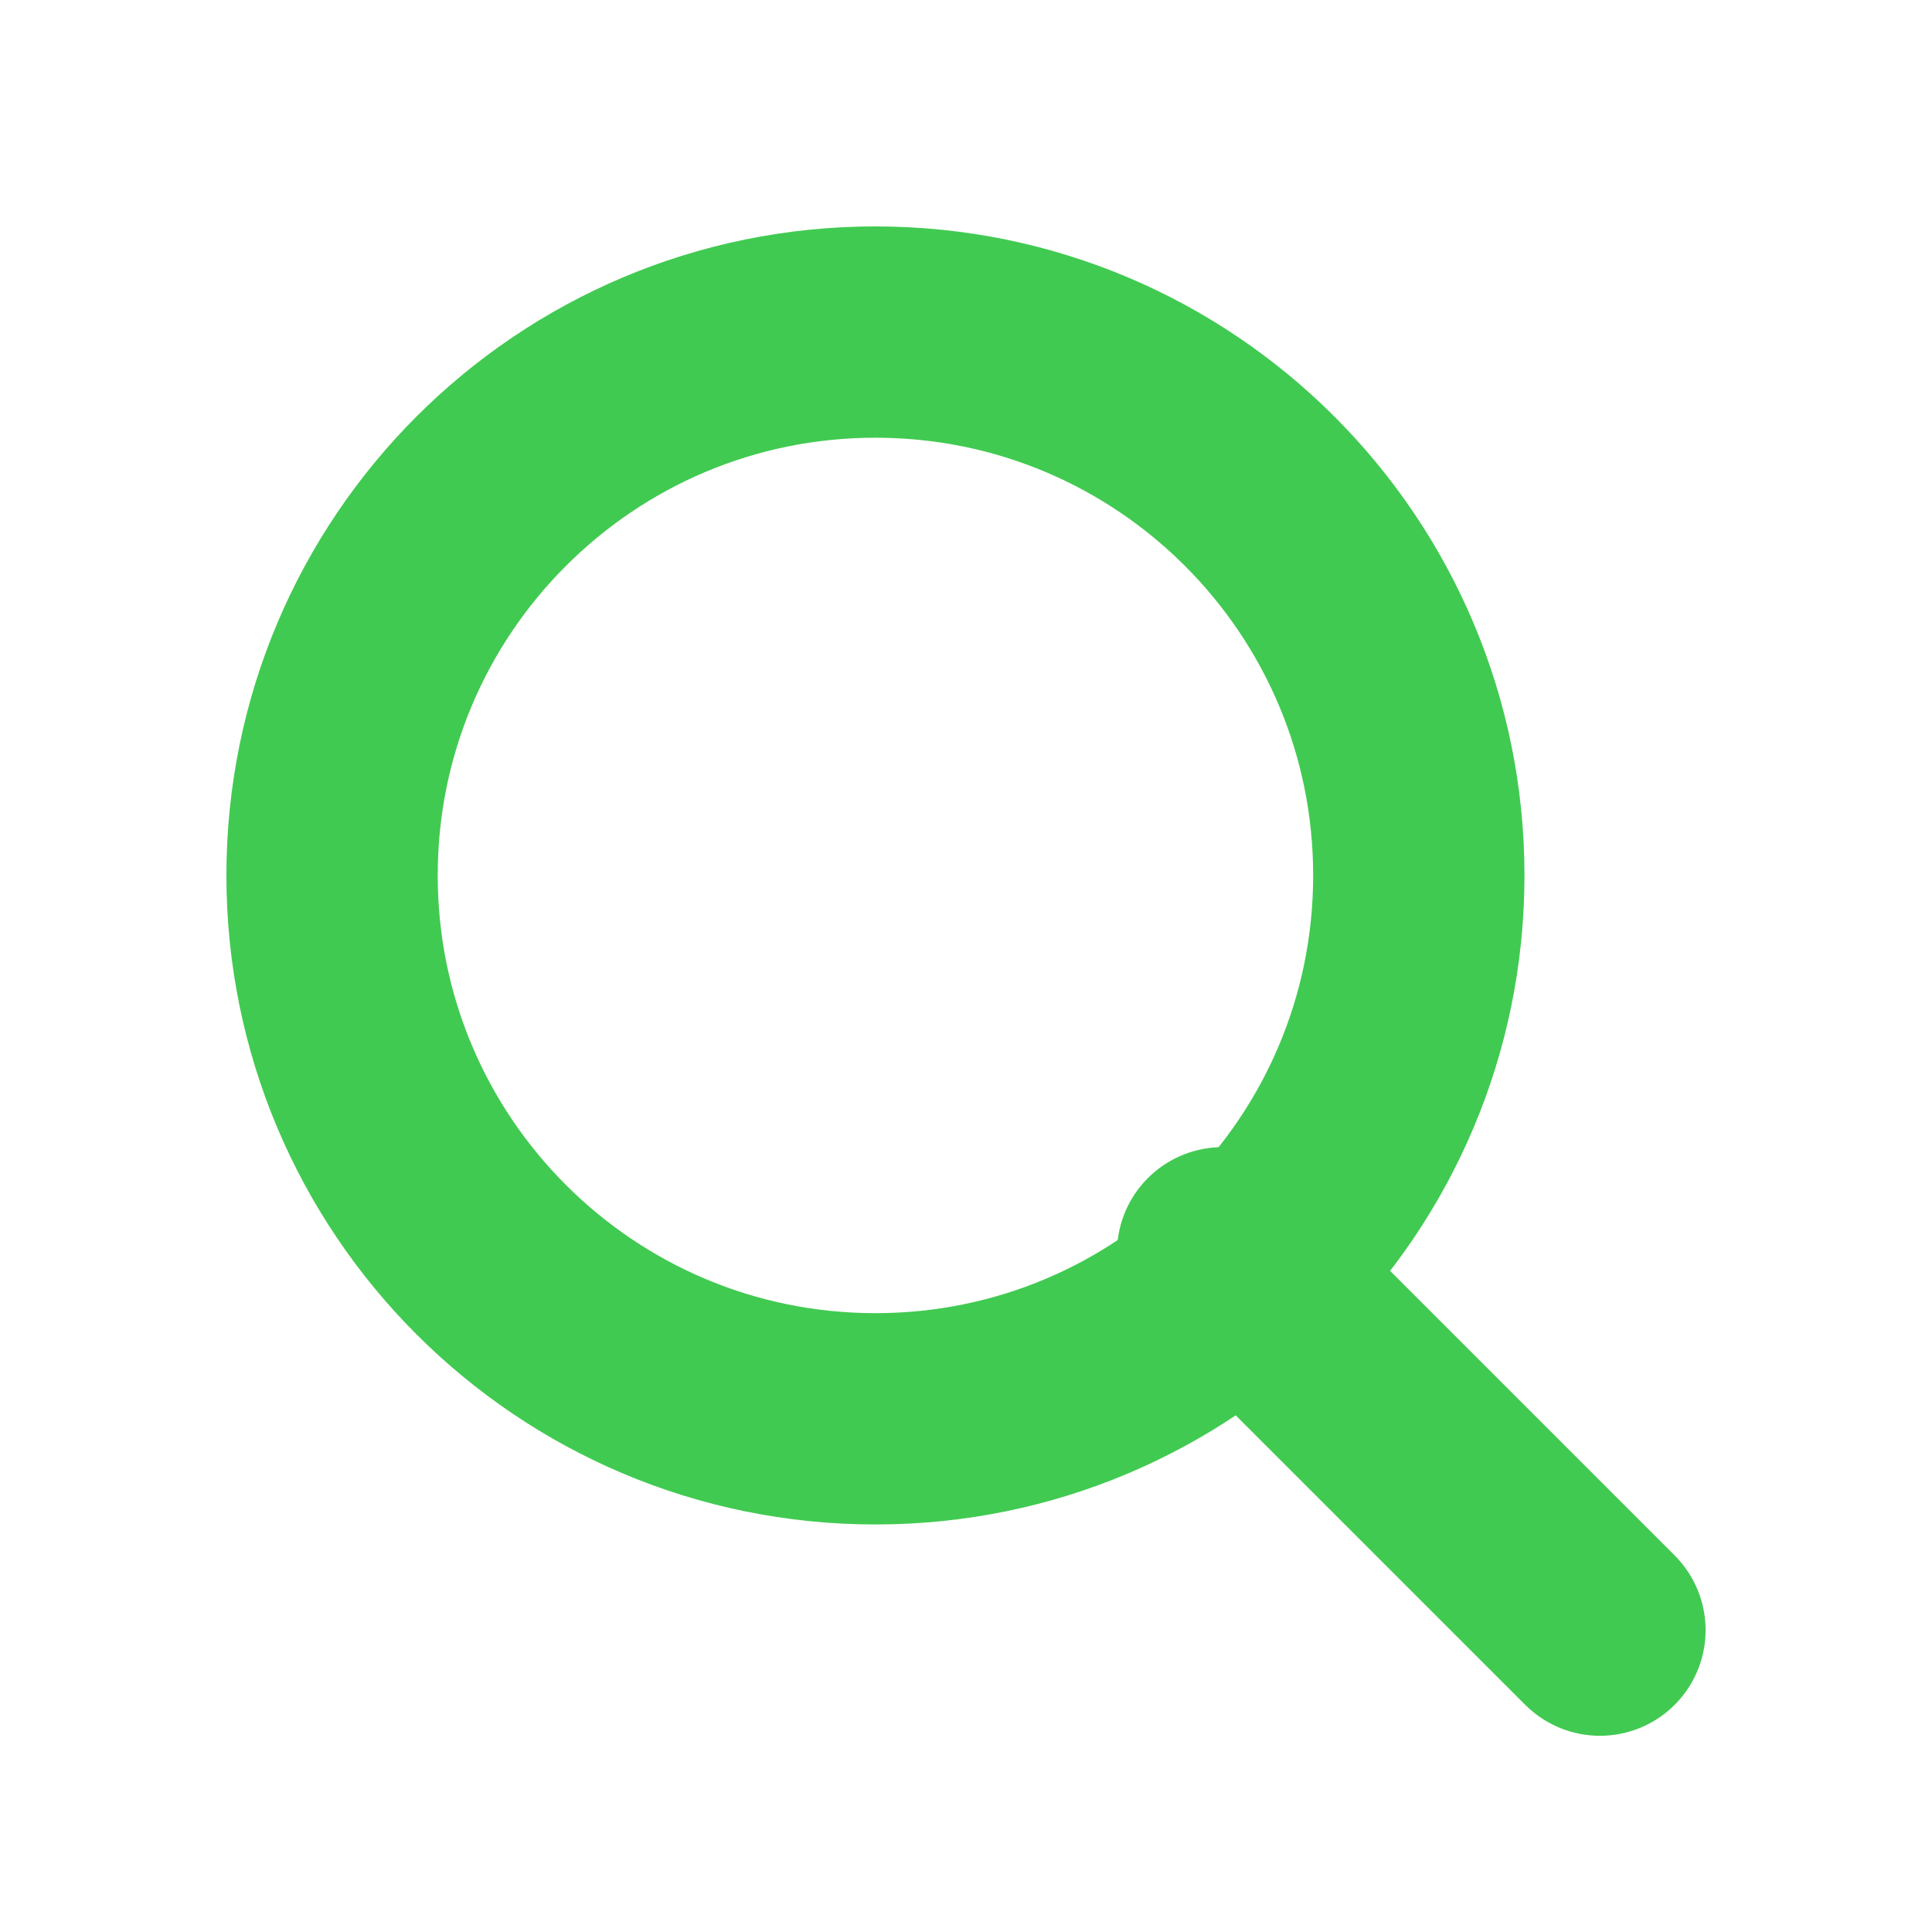
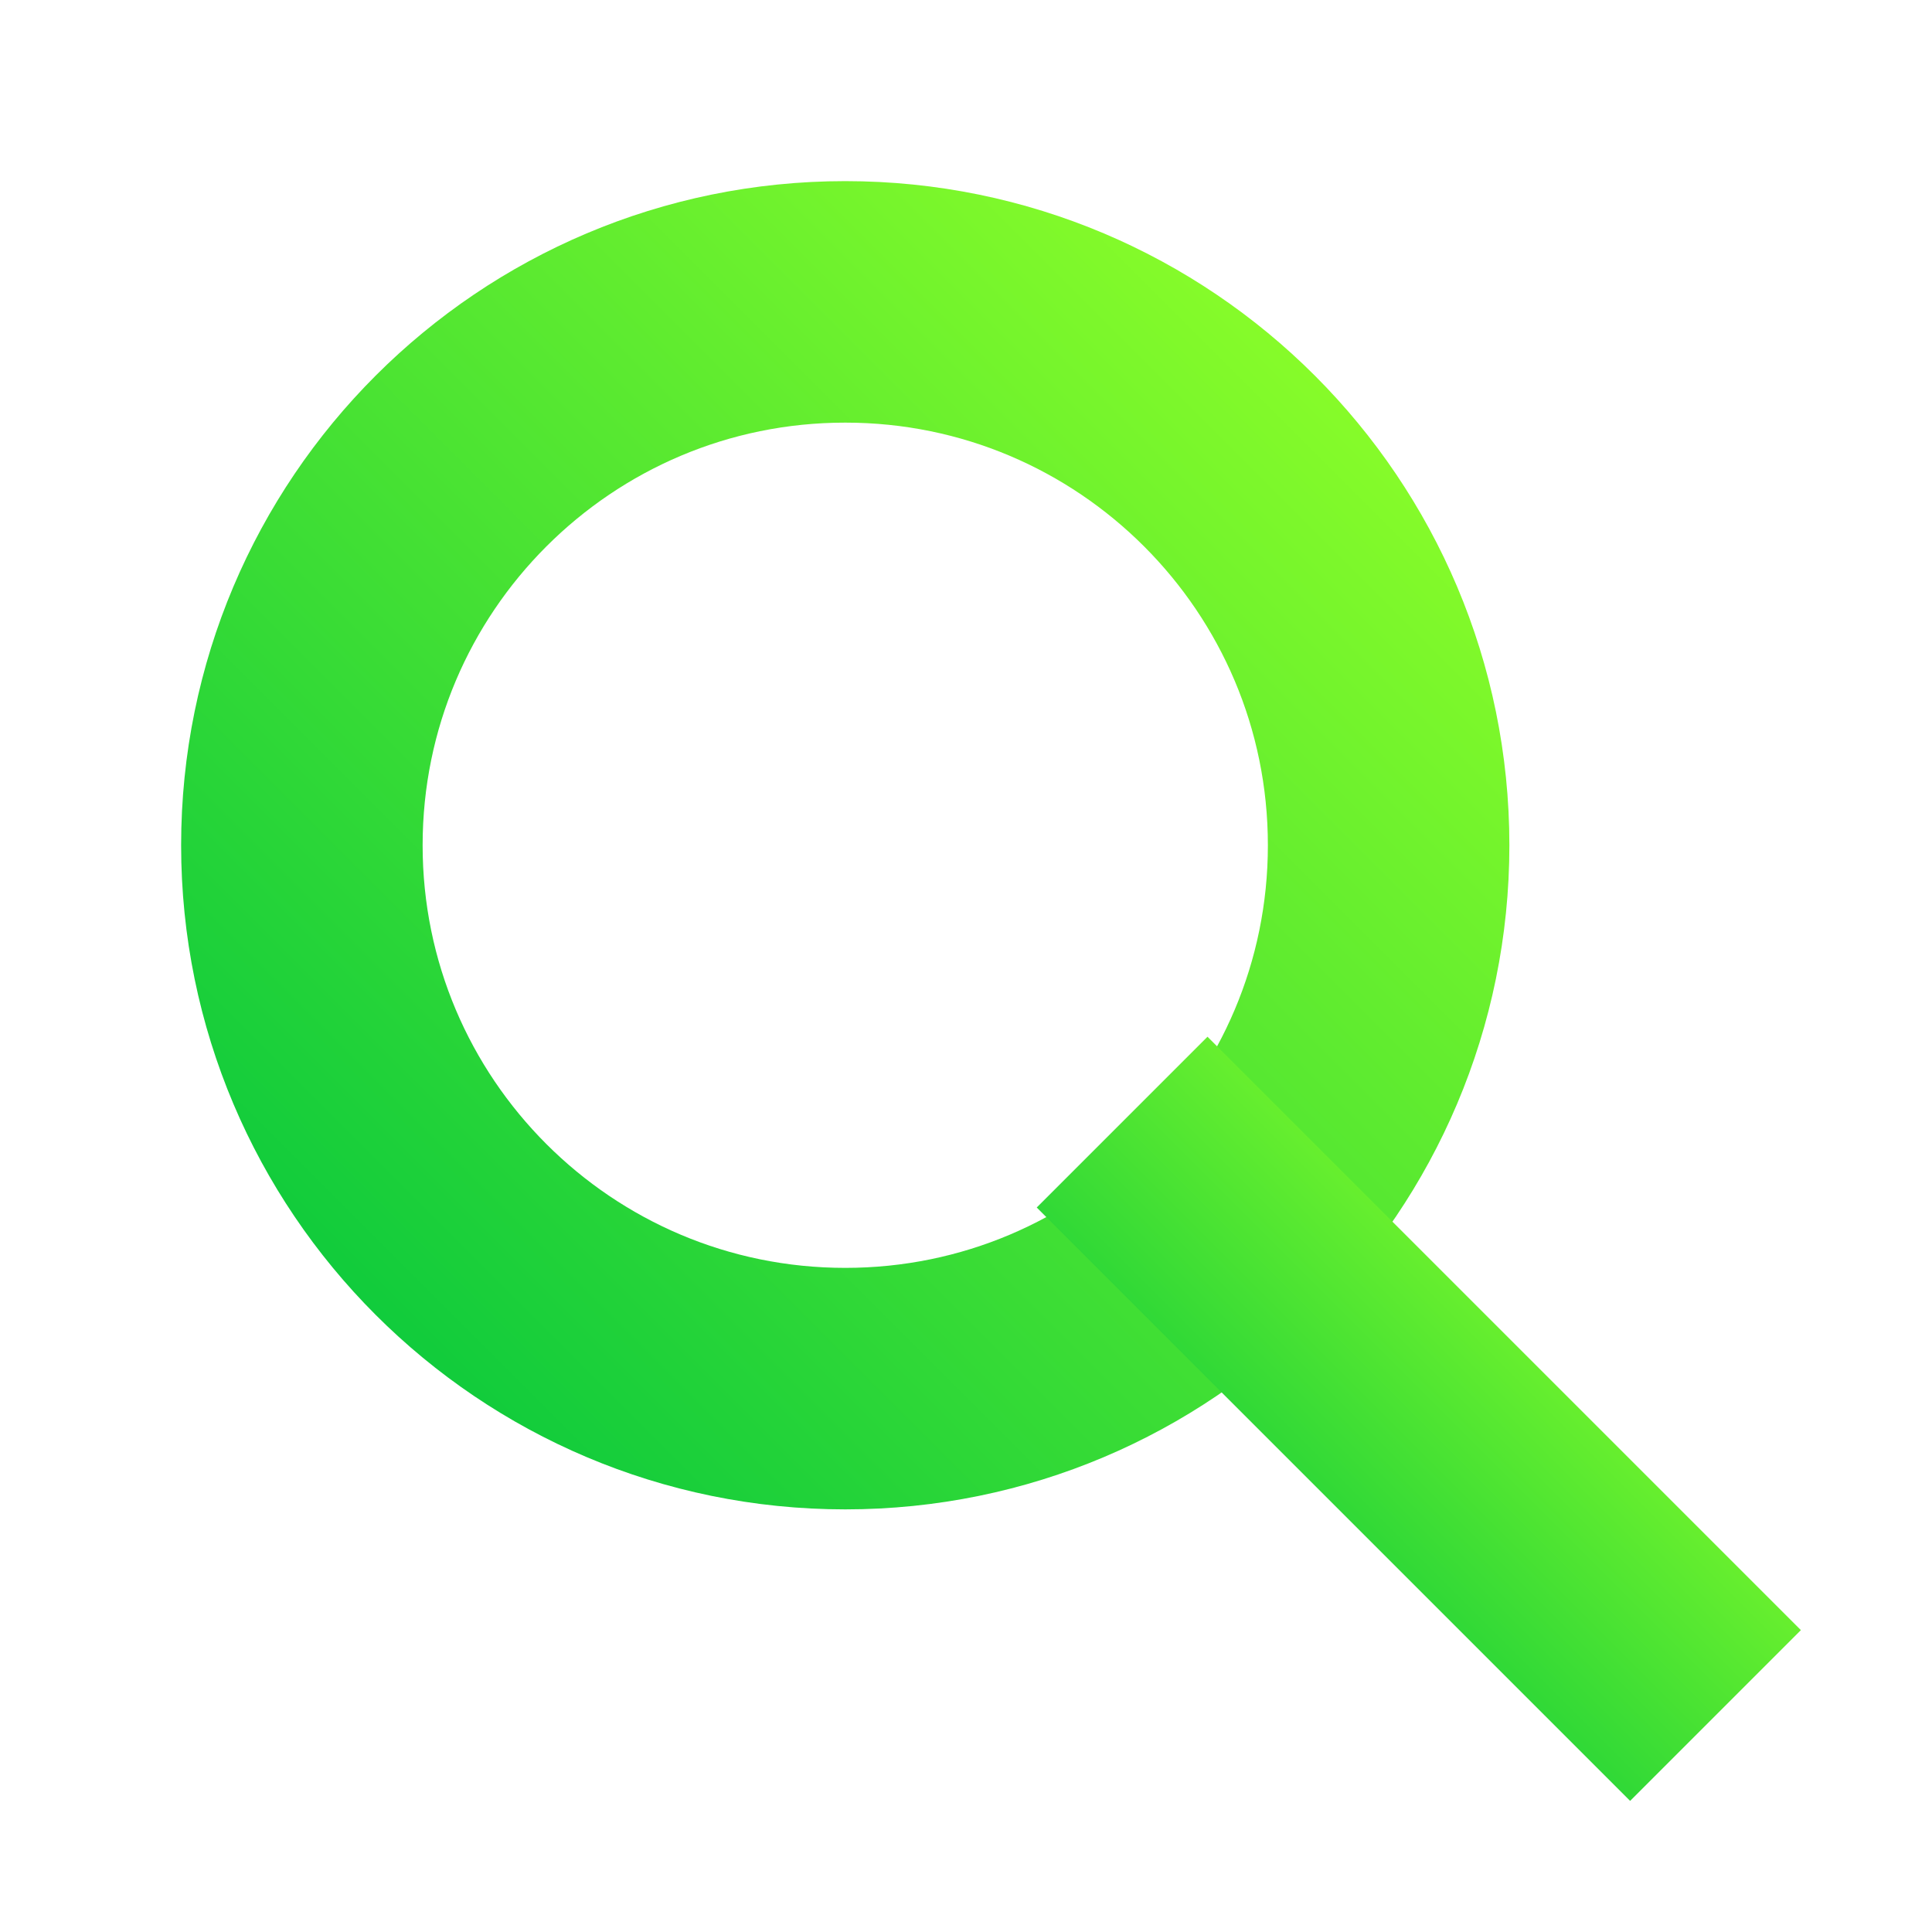
- <svg xmlns="http://www.w3.org/2000/svg" width="64" height="64" viewBox="0 0 64 64" fill="none">
-   <circle cx="29" cy="29" r="18" stroke="#41CA51" stroke-width="7" />
-   <path d="M40.5 41.5 53 54" stroke="#41CA51" stroke-width="7" stroke-linecap="round" />
+ <svg xmlns="http://www.w3.org/2000/svg" width="64" height="64" viewBox="0 0 64 64" role="img" aria-label="Oyeola">
+   <defs>
+     <linearGradient id="g" x1="0" y1="1" x2="1" y2="0">
+       <stop offset="0" stop-color="#08c83d" />
+       <stop offset="1" stop-color="#8fff28" />
+     </linearGradient>
+   </defs>
+   <circle cx="28" cy="28" r="18" fill="none" stroke="url(#g)" stroke-width="8" />
+   <path d="M40 40 54 54" stroke="url(#g)" stroke-width="8" stroke-linecap="square" />
</svg>
